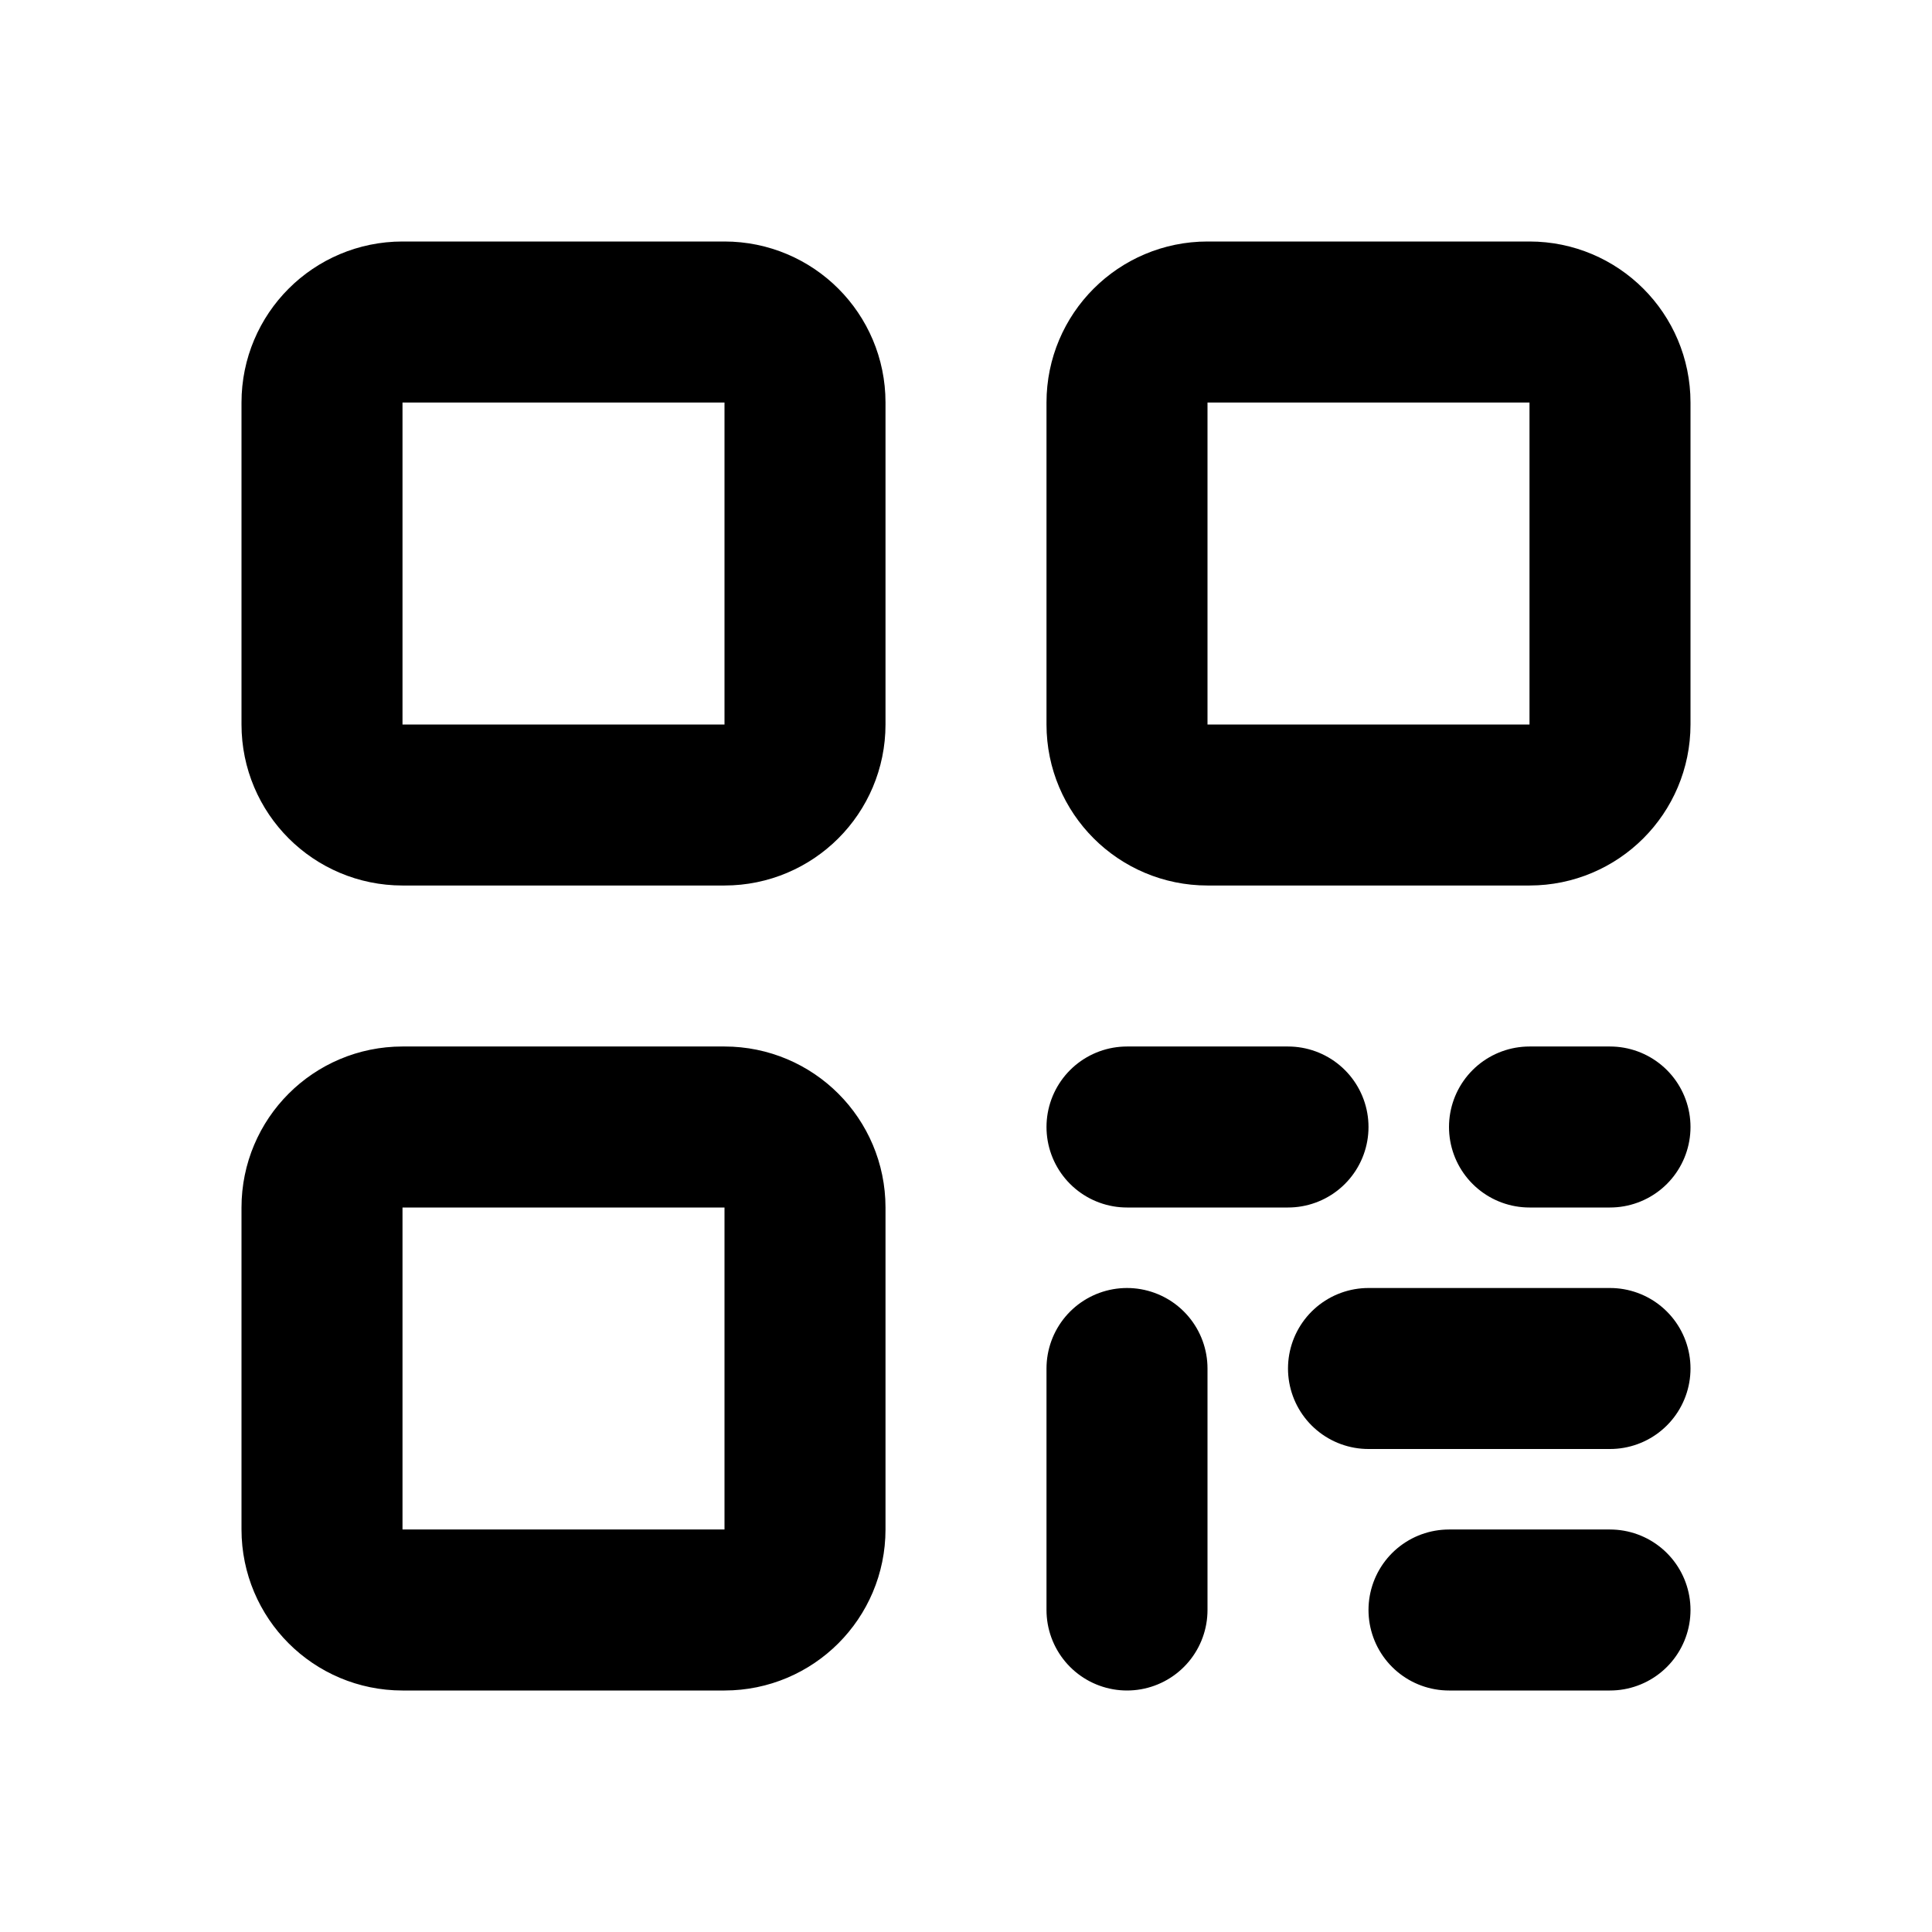
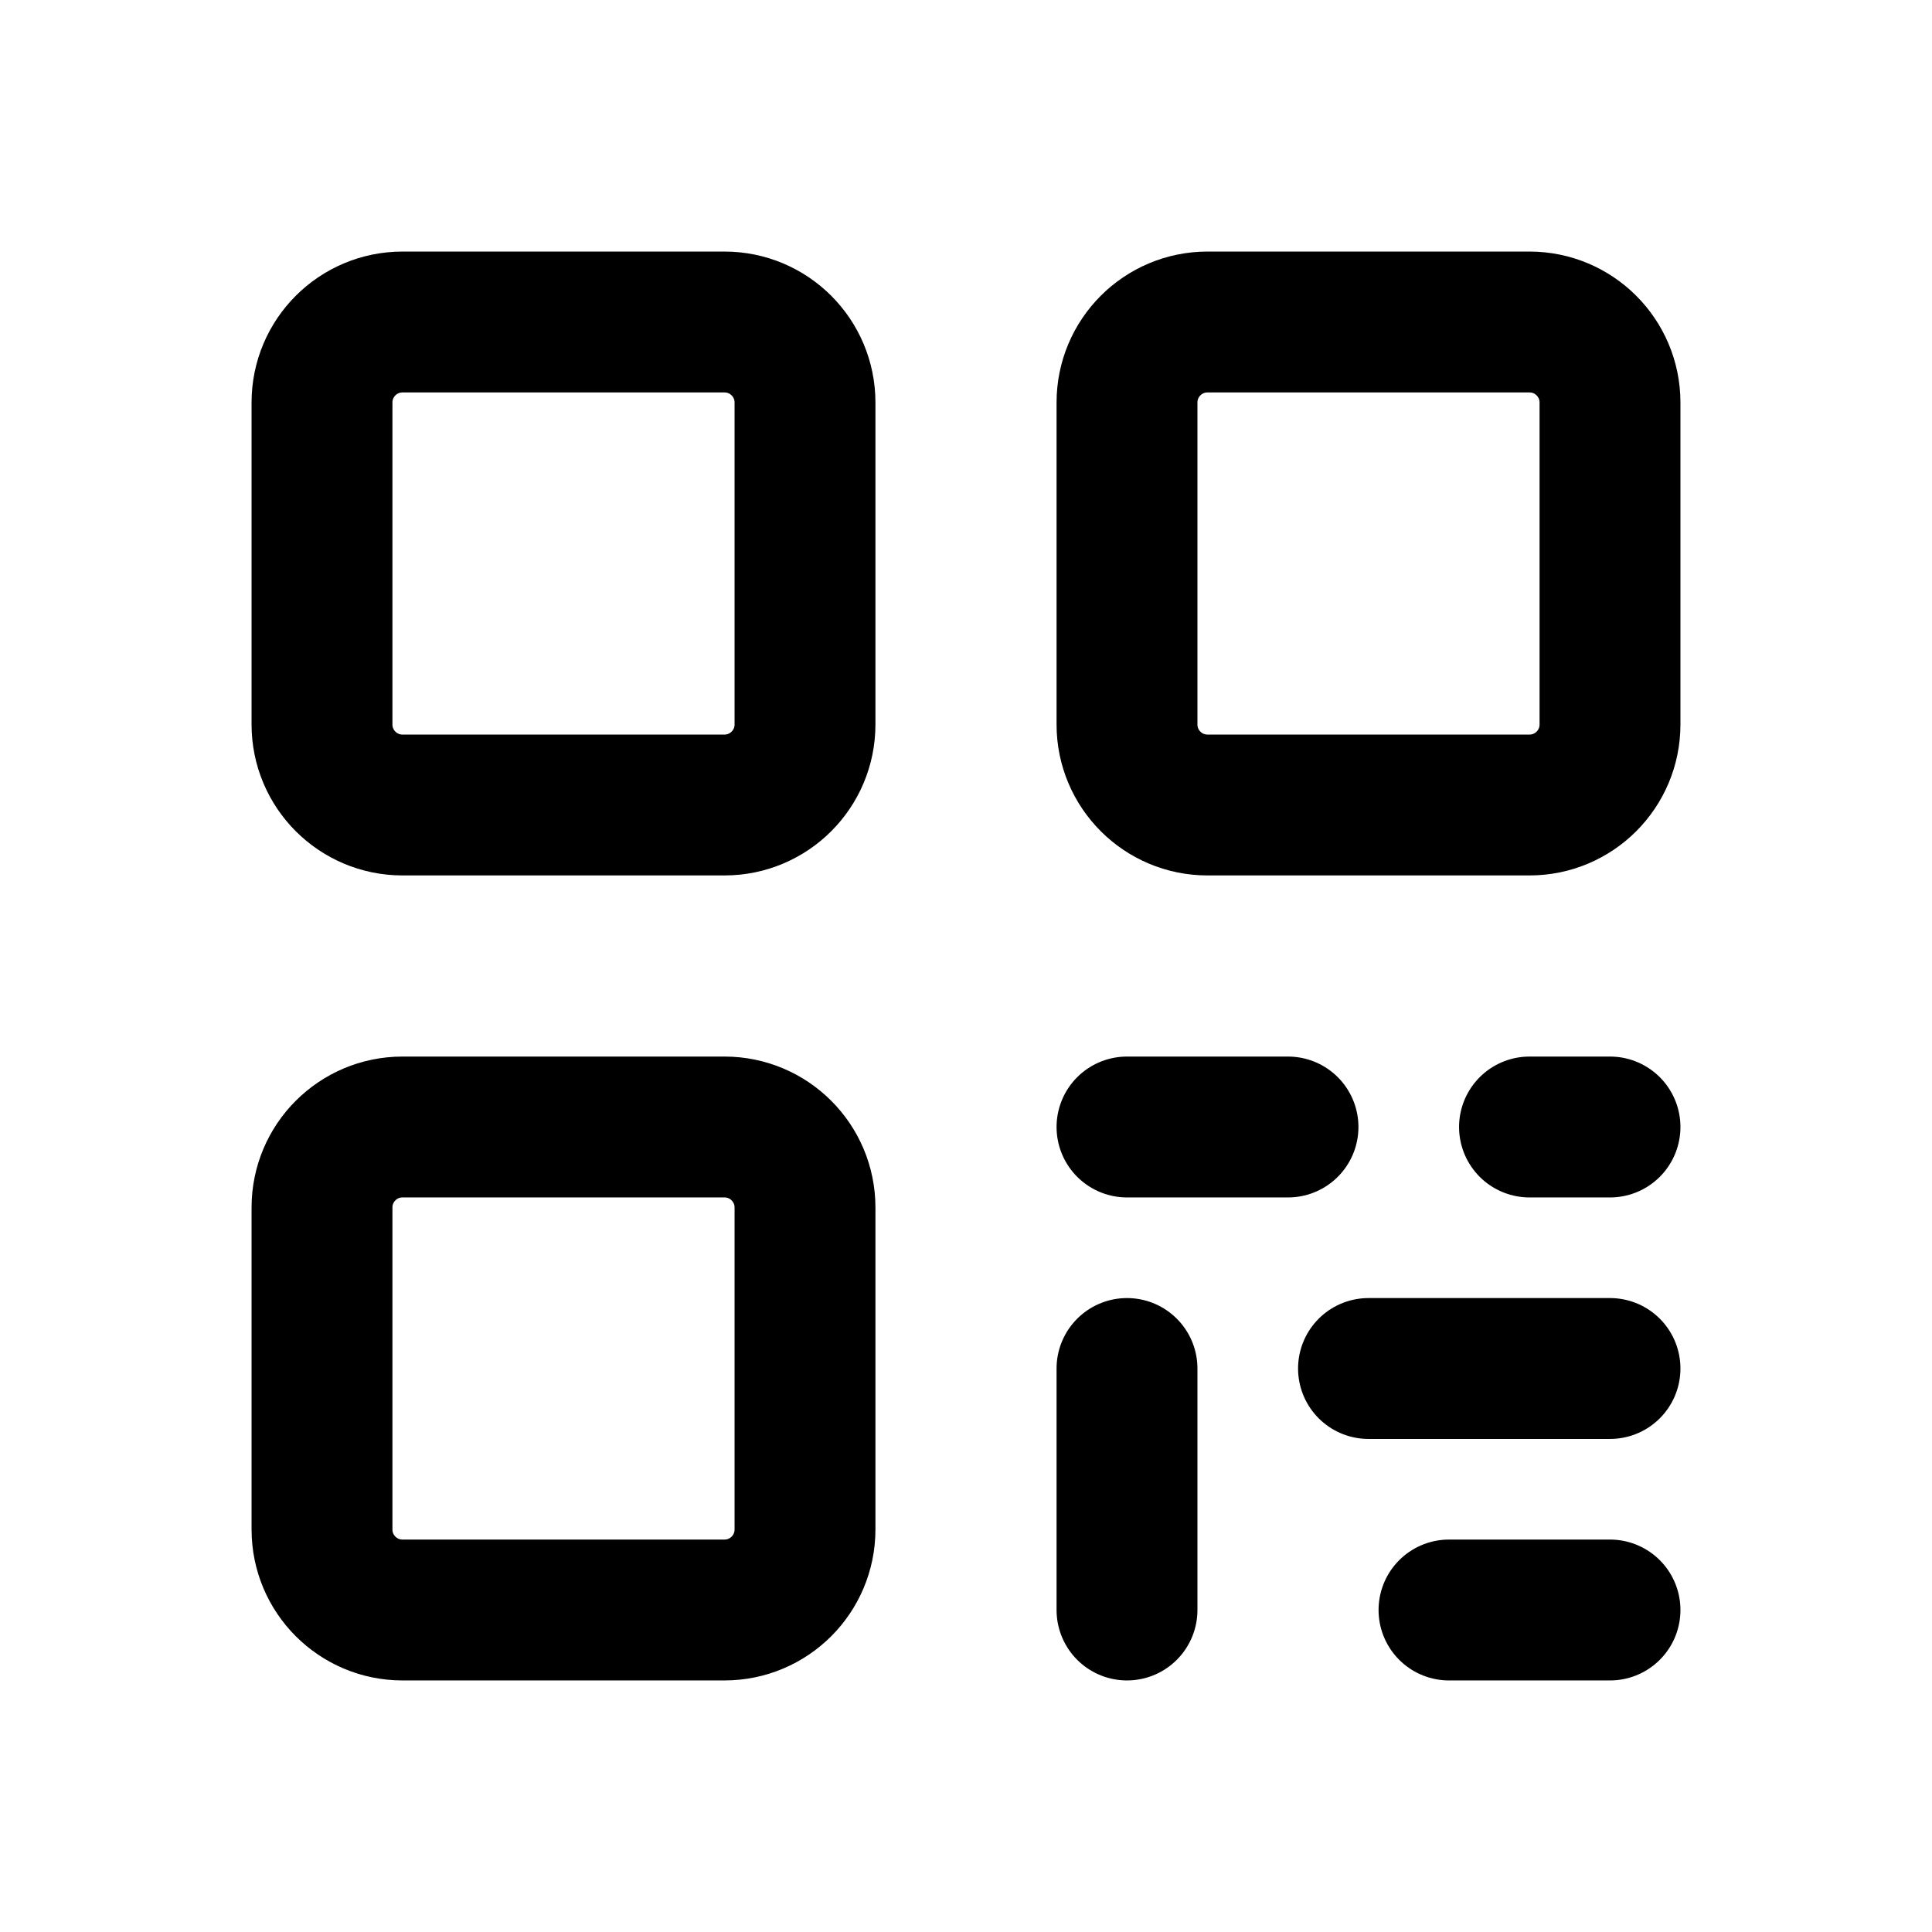
<svg xmlns="http://www.w3.org/2000/svg" viewBox="0 0 24 24" role="img" aria-label="qr">
-   <path fill="none" stroke="currentColor" stroke-width="2" stroke-linecap="round" stroke-linejoin="round" d="M4 5a1 1 0 0 1 1-1h4a1 1 0 0 1 1 1v4a1 1 0 0 1-1 1H5a1 1 0 0 1-1-1Z M14 5a1 1 0 0 1 1-1h4a1 1 0 0 1 1 1v4a1 1 0 0 1-1 1h-4a1 1 0 0 1-1-1Z M4 15a1 1 0 0 1 1-1h4a1 1 0 0 1 1 1v4a1 1 0 0 1-1 1H5a1 1 0 0 1-1-1Z M14 14h2 M19 14h1 M14 17v3 M17 17h3 M20 20h-2" />
+   <path fill="none" stroke="currentColor" stroke-width="1.75" stroke-linecap="round" stroke-linejoin="round" d="M4 5a1 1 0 0 1 1-1h4a1 1 0 0 1 1 1v4a1 1 0 0 1-1 1H5a1 1 0 0 1-1-1Z M14 5a1 1 0 0 1 1-1h4a1 1 0 0 1 1 1v4a1 1 0 0 1-1 1h-4a1 1 0 0 1-1-1Z M4 15a1 1 0 0 1 1-1h4a1 1 0 0 1 1 1v4a1 1 0 0 1-1 1H5a1 1 0 0 1-1-1Z M14 14h2 M19 14h1 M14 17v3 M17 17h3 M20 20h-2" />
</svg>
